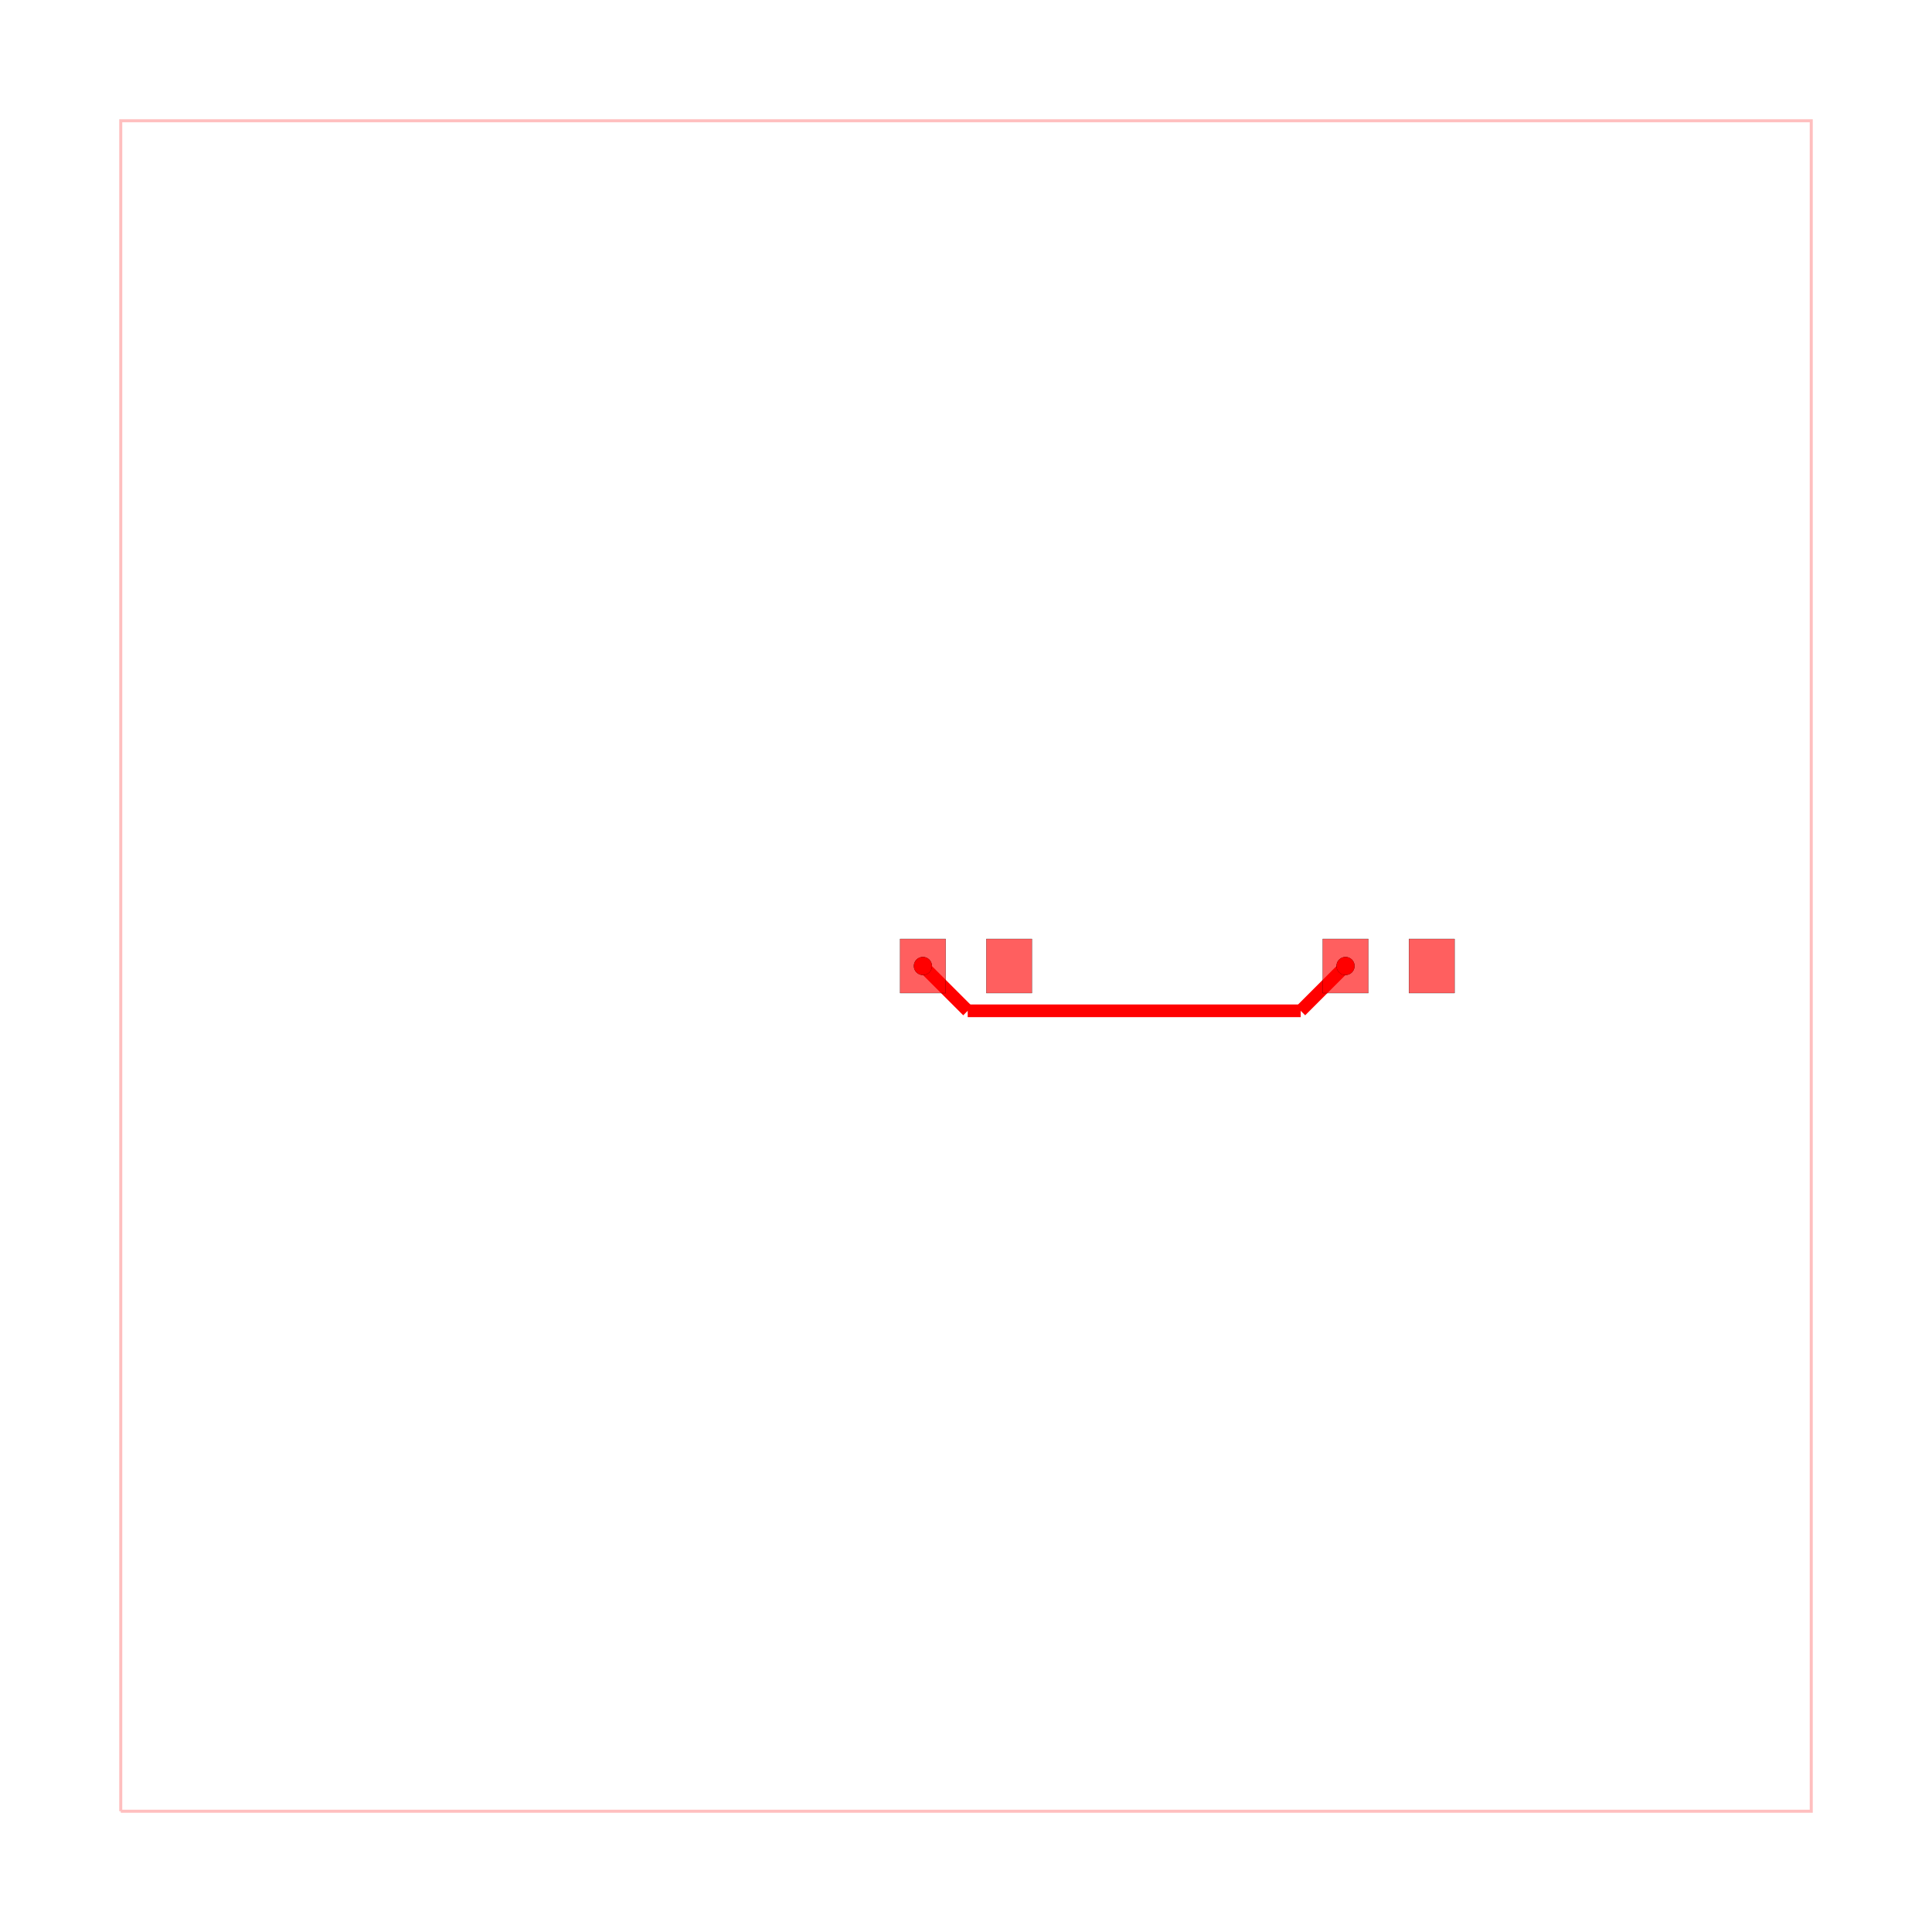
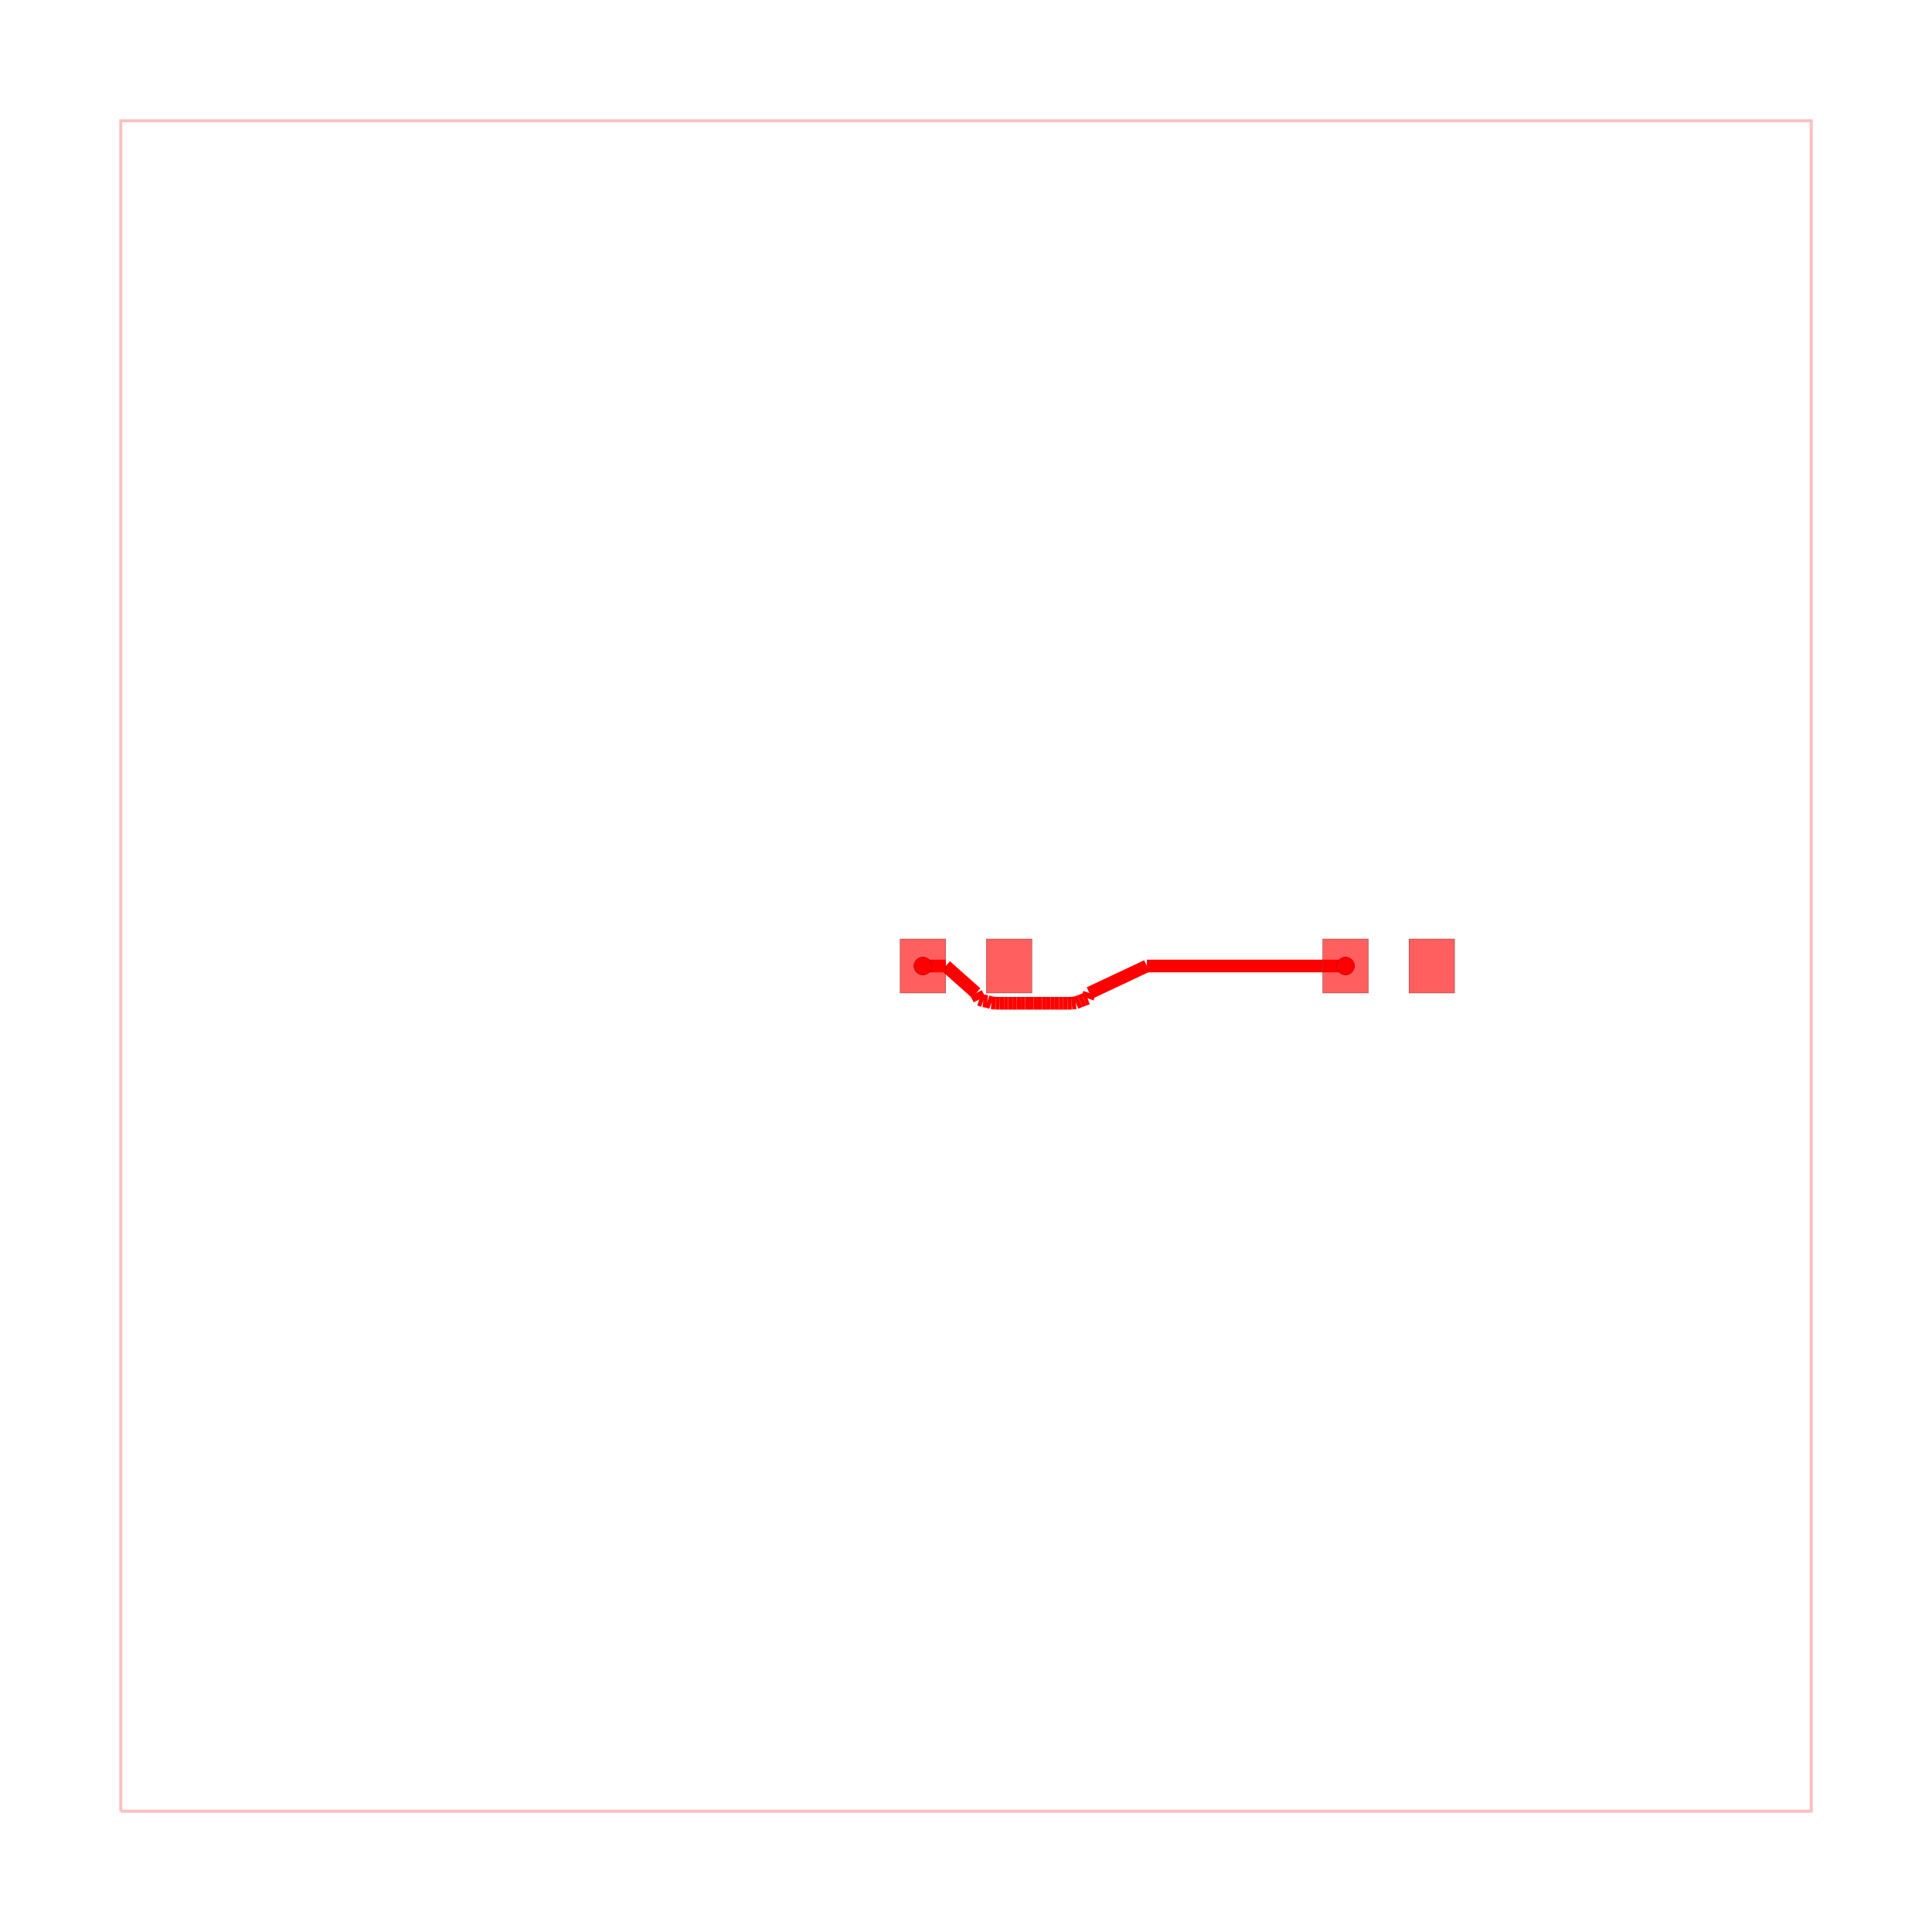
<svg xmlns="http://www.w3.org/2000/svg" width="640" height="640" viewBox="0 0 640 640">
  <rect width="100%" height="100%" fill="white" />
  <g>
    <polyline data-points="-10,-10 10,-10 10,10 -10,10 -10,-10" data-type="line" data-label="" points="40,600 600,600 600,40 40,40 40,600" fill="none" stroke="rgba(255,0,0,0.25)" stroke-width="1px" />
  </g>
  <g>
-     <polyline data-points="4.49,-5.551115123125783e-17 3.959857347842258,-0.5301426521577421" data-type="line" data-label="" points="445.72,320 430.876,334.844" fill="none" stroke="hsl(0, 100%, 50%)" stroke-width="4.2" />
+     <polyline data-points="4.49,0 4.22,0" data-type="line" data-label="" points="445.72,320 438.16,320" fill="none" stroke="hsl(0, 100%, 50%)" stroke-width="4.2" />
  </g>
  <g>
-     <polyline data-points="3.959857347842258,-0.5301426521577421 0.02014265215774222,-0.5301426521577423" data-type="line" data-label="" points="430.876,334.844 320.564,334.844" fill="none" stroke="hsl(0, 100%, 50%)" stroke-width="4.2" />
+     <polyline data-points="4.22,0 2.14,0" data-type="line" data-label="" points="438.16,320 379.92,320" fill="none" stroke="hsl(0, 100%, 50%)" stroke-width="4.2" />
  </g>
  <g>
-     <polyline data-points="0.02014265215774222,-0.5301426521577423 0.020142652157742136,-0.5301426521577423" data-type="line" data-label="" points="320.564,334.844 320.564,334.844" fill="none" stroke="hsl(0, 100%, 50%)" stroke-width="4.2" />
+     <polyline data-points="2.14,0 1.46,-0.32" data-type="line" data-label="" points="379.92,320 360.88,328.96" fill="none" stroke="hsl(0, 100%, 50%)" stroke-width="4.2" />
  </g>
  <g>
-     <polyline data-points="0.020142652157742136,-0.5301426521577423 -0.51,-5.551115123125783e-17" data-type="line" data-label="" points="320.564,334.844 305.72,320" fill="none" stroke="hsl(0, 100%, 50%)" stroke-width="4.2" />
+     <polyline data-points="1.46,-0.32 1.438,-0.382" data-type="line" data-label="" points="360.88,328.96 360.264,330.696" fill="none" stroke="hsl(0, 100%, 50%)" stroke-width="4.2" />
+   </g>
+   <g>
+     <polyline data-points="1.438,-0.382 1.397,-0.397" data-type="line" data-label="" points="360.264,330.696 359.116,331.116" fill="none" stroke="hsl(0, 100%, 50%)" stroke-width="4.2" />
+   </g>
+   <g>
+     <polyline data-points="1.397,-0.397 1.349,-0.416" data-type="line" data-label="" points="359.116,331.116 357.772,331.648" fill="none" stroke="hsl(0, 100%, 50%)" stroke-width="4.2" />
+   </g>
+   <g>
+     <polyline data-points="1.349,-0.416 1.3,-0.435" data-type="line" data-label="" points="357.772,331.648 356.4,332.18" fill="none" stroke="hsl(0, 100%, 50%)" stroke-width="4.2" />
+   </g>
+   <g>
+     <polyline data-points="1.3,-0.435 1.25,-0.44" data-type="line" data-label="" points="356.4,332.18 355,332.32" fill="none" stroke="hsl(0, 100%, 50%)" stroke-width="4.2" />
+   </g>
+   <g>
+     <polyline data-points="1.25,-0.44 1.2,-0.441" data-type="line" data-label="" points="355,332.32 353.6,332.348" fill="none" stroke="hsl(0, 100%, 50%)" stroke-width="4.2" />
+   </g>
+   <g>
+     <polyline data-points="1.2,-0.441 1.15,-0.441" data-type="line" data-label="" points="353.6,332.348 352.2,332.348" fill="none" stroke="hsl(0, 100%, 50%)" stroke-width="4.2" />
+   </g>
+   <g>
+     <polyline data-points="1.15,-0.441 1.1,-0.441" data-type="line" data-label="" points="352.2,332.348 350.8,332.348" fill="none" stroke="hsl(0, 100%, 50%)" stroke-width="4.2" />
+   </g>
+   <g>
+     <polyline data-points="1.1,-0.441 1.05,-0.441" data-type="line" data-label="" points="350.8,332.348 349.4,332.348" fill="none" stroke="hsl(0, 100%, 50%)" stroke-width="4.2" />
+   </g>
+   <g>
+     <polyline data-points="1.05,-0.441 1,-0.441" data-type="line" data-label="" points="349.4,332.348 348,332.348" fill="none" stroke="hsl(0, 100%, 50%)" stroke-width="4.2" />
+   </g>
+   <g>
+     <polyline data-points="1,-0.441 0.95,-0.441" data-type="line" data-label="" points="348,332.348 346.6,332.348" fill="none" stroke="hsl(0, 100%, 50%)" stroke-width="4.2" />
+   </g>
+   <g>
+     <polyline data-points="0.95,-0.441 0.9,-0.441" data-type="line" data-label="" points="346.6,332.348 345.2,332.348" fill="none" stroke="hsl(0, 100%, 50%)" stroke-width="4.2" />
+   </g>
+   <g>
+     <polyline data-points="0.9,-0.441 0.85,-0.441" data-type="line" data-label="" points="345.2,332.348 343.8,332.348" fill="none" stroke="hsl(0, 100%, 50%)" stroke-width="4.2" />
+   </g>
+   <g>
+     <polyline data-points="0.85,-0.441 0.8,-0.441" data-type="line" data-label="" points="343.8,332.348 342.4,332.348" fill="none" stroke="hsl(0, 100%, 50%)" stroke-width="4.2" />
+   </g>
+   <g>
+     <polyline data-points="0.8,-0.441 0.75,-0.441" data-type="line" data-label="" points="342.4,332.348 341,332.348" fill="none" stroke="hsl(0, 100%, 50%)" stroke-width="4.2" />
+   </g>
+   <g>
+     <polyline data-points="0.75,-0.441 0.7,-0.441" data-type="line" data-label="" points="341,332.348 339.6,332.348" fill="none" stroke="hsl(0, 100%, 50%)" stroke-width="4.2" />
+   </g>
+   <g>
+     <polyline data-points="0.7,-0.441 0.65,-0.441" data-type="line" data-label="" points="339.6,332.348 338.2,332.348" fill="none" stroke="hsl(0, 100%, 50%)" stroke-width="4.2" />
+   </g>
+   <g>
+     <polyline data-points="0.65,-0.441 0.6,-0.441" data-type="line" data-label="" points="338.2,332.348 336.8,332.348" fill="none" stroke="hsl(0, 100%, 50%)" stroke-width="4.2" />
+   </g>
+   <g>
+     <polyline data-points="0.6,-0.441 0.55,-0.441" data-type="line" data-label="" points="336.8,332.348 335.4,332.348" fill="none" stroke="hsl(0, 100%, 50%)" stroke-width="4.2" />
+   </g>
+   <g>
+     <polyline data-points="0.55,-0.441 0.5,-0.441" data-type="line" data-label="" points="335.4,332.348 334,332.348" fill="none" stroke="hsl(0, 100%, 50%)" stroke-width="4.2" />
+   </g>
+   <g>
+     <polyline data-points="0.5,-0.441 0.45,-0.441" data-type="line" data-label="" points="334,332.348 332.6,332.348" fill="none" stroke="hsl(0, 100%, 50%)" stroke-width="4.2" />
+   </g>
+   <g>
+     <polyline data-points="0.45,-0.441 0.4,-0.441" data-type="line" data-label="" points="332.6,332.348 331.2,332.348" fill="none" stroke="hsl(0, 100%, 50%)" stroke-width="4.2" />
+   </g>
+   <g>
+     <polyline data-points="0.4,-0.441 0.35,-0.44" data-type="line" data-label="" points="331.2,332.348 329.8,332.32" fill="none" stroke="hsl(0, 100%, 50%)" stroke-width="4.2" />
+   </g>
+   <g>
+     <polyline data-points="0.35,-0.44 0.3,-0.436" data-type="line" data-label="" points="329.8,332.32 328.4,332.208" fill="none" stroke="hsl(0, 100%, 50%)" stroke-width="4.2" />
+   </g>
+   <g>
+     <polyline data-points="0.3,-0.436 0.252,-0.419" data-type="line" data-label="" points="328.4,332.208 327.056,331.732" fill="none" stroke="hsl(0, 100%, 50%)" stroke-width="4.2" />
+   </g>
+   <g>
+     <polyline data-points="0.252,-0.419 0.205,-0.413" data-type="line" data-label="" points="327.056,331.732 325.74,331.564" fill="none" stroke="hsl(0, 100%, 50%)" stroke-width="4.2" />
+   </g>
+   <g>
+     <polyline data-points="0.205,-0.413 0.158,-0.396" data-type="line" data-label="" points="325.74,331.564 324.424,331.088" fill="none" stroke="hsl(0, 100%, 50%)" stroke-width="4.2" />
+   </g>
+   <g>
+     <polyline data-points="0.158,-0.396 0.12,-0.32" data-type="line" data-label="" points="324.424,331.088 323.36,328.96" fill="none" stroke="hsl(0, 100%, 50%)" stroke-width="4.2" />
+   </g>
+   <g>
+     <polyline data-points="0.12,-0.32 -0.24,0" data-type="line" data-label="" points="323.36,328.96 313.28,320" fill="none" stroke="hsl(0, 100%, 50%)" stroke-width="4.2" />
+   </g>
+   <g>
+     <polyline data-points="-0.24,0 -0.51,0" data-type="line" data-label="" points="313.28,320 305.72,320" fill="none" stroke="hsl(0, 100%, 50%)" stroke-width="4.2" />
  </g>
  <g>
    <rect data-type="rect" data-label="top" data-x="-0.51" data-y="0" x="298.16" y="311.04" width="15.12" height="17.92" fill="rgba(255,0,0,0.25)" stroke="black" stroke-width="0.036" />
  </g>
  <g>
    <rect data-type="rect" data-label="top" data-x="0.51" data-y="0" x="326.72" y="311.04" width="15.12" height="17.92" fill="rgba(255,0,0,0.25)" stroke="black" stroke-width="0.036" />
  </g>
  <g>
    <rect data-type="rect" data-label="top" data-x="4.49" data-y="0" x="438.16" y="311.04" width="15.12" height="17.92" fill="rgba(255,0,0,0.25)" stroke="black" stroke-width="0.036" />
  </g>
  <g>
    <rect data-type="rect" data-label="top" data-x="5.51" data-y="0" x="466.72" y="311.04" width="15.12" height="17.92" fill="rgba(255,0,0,0.25)" stroke="black" stroke-width="0.036" />
  </g>
  <g>
    <rect data-type="rect" data-label="" data-x="-0.51" data-y="0" x="298.16" y="311.04" width="15.12" height="17.92" fill="rgba(255,0,0,0.5)" stroke="black" stroke-width="0.036" />
  </g>
  <g>
    <rect data-type="rect" data-label="" data-x="0.51" data-y="0" x="326.72" y="311.04" width="15.12" height="17.92" fill="rgba(255,0,0,0.5)" stroke="black" stroke-width="0.036" />
  </g>
  <g>
    <rect data-type="rect" data-label="" data-x="4.49" data-y="0" x="438.16" y="311.04" width="15.12" height="17.92" fill="rgba(255,0,0,0.5)" stroke="black" stroke-width="0.036" />
  </g>
  <g>
    <rect data-type="rect" data-label="" data-x="5.51" data-y="0" x="466.72" y="311.04" width="15.12" height="17.92" fill="rgba(255,0,0,0.5)" stroke="black" stroke-width="0.036" />
  </g>
  <g>
    <circle data-type="point" data-label="source_trace_0 pcb_port_3" data-x="4.49" data-y="0" cx="445.72" cy="320" r="3" fill="black" />
  </g>
  <g>
    <circle data-type="point" data-label="source_trace_0 pcb_port_2" data-x="-0.51" data-y="0" cx="305.72" cy="320" r="3" fill="black" />
  </g>
  <g>
    <circle data-type="point" data-label="source_trace_0 source_trace_0 top" data-x="4.49" data-y="0" cx="445.72" cy="320" r="3" fill="hsl(0, 100%, 50%)" />
  </g>
  <g>
    <circle data-type="point" data-label="source_trace_0 source_trace_0 top" data-x="-0.51" data-y="0" cx="305.72" cy="320" r="3" fill="hsl(0, 100%, 50%)" />
  </g>
  <g id="crosshair" style="display: none">
    <line id="crosshair-h" y1="0" y2="640" stroke="#666" stroke-width="0.5" />
    <line id="crosshair-v" x1="0" x2="640" stroke="#666" stroke-width="0.5" />
    <text id="coordinates" font-family="monospace" font-size="12" fill="#666" />
  </g>
</svg>
